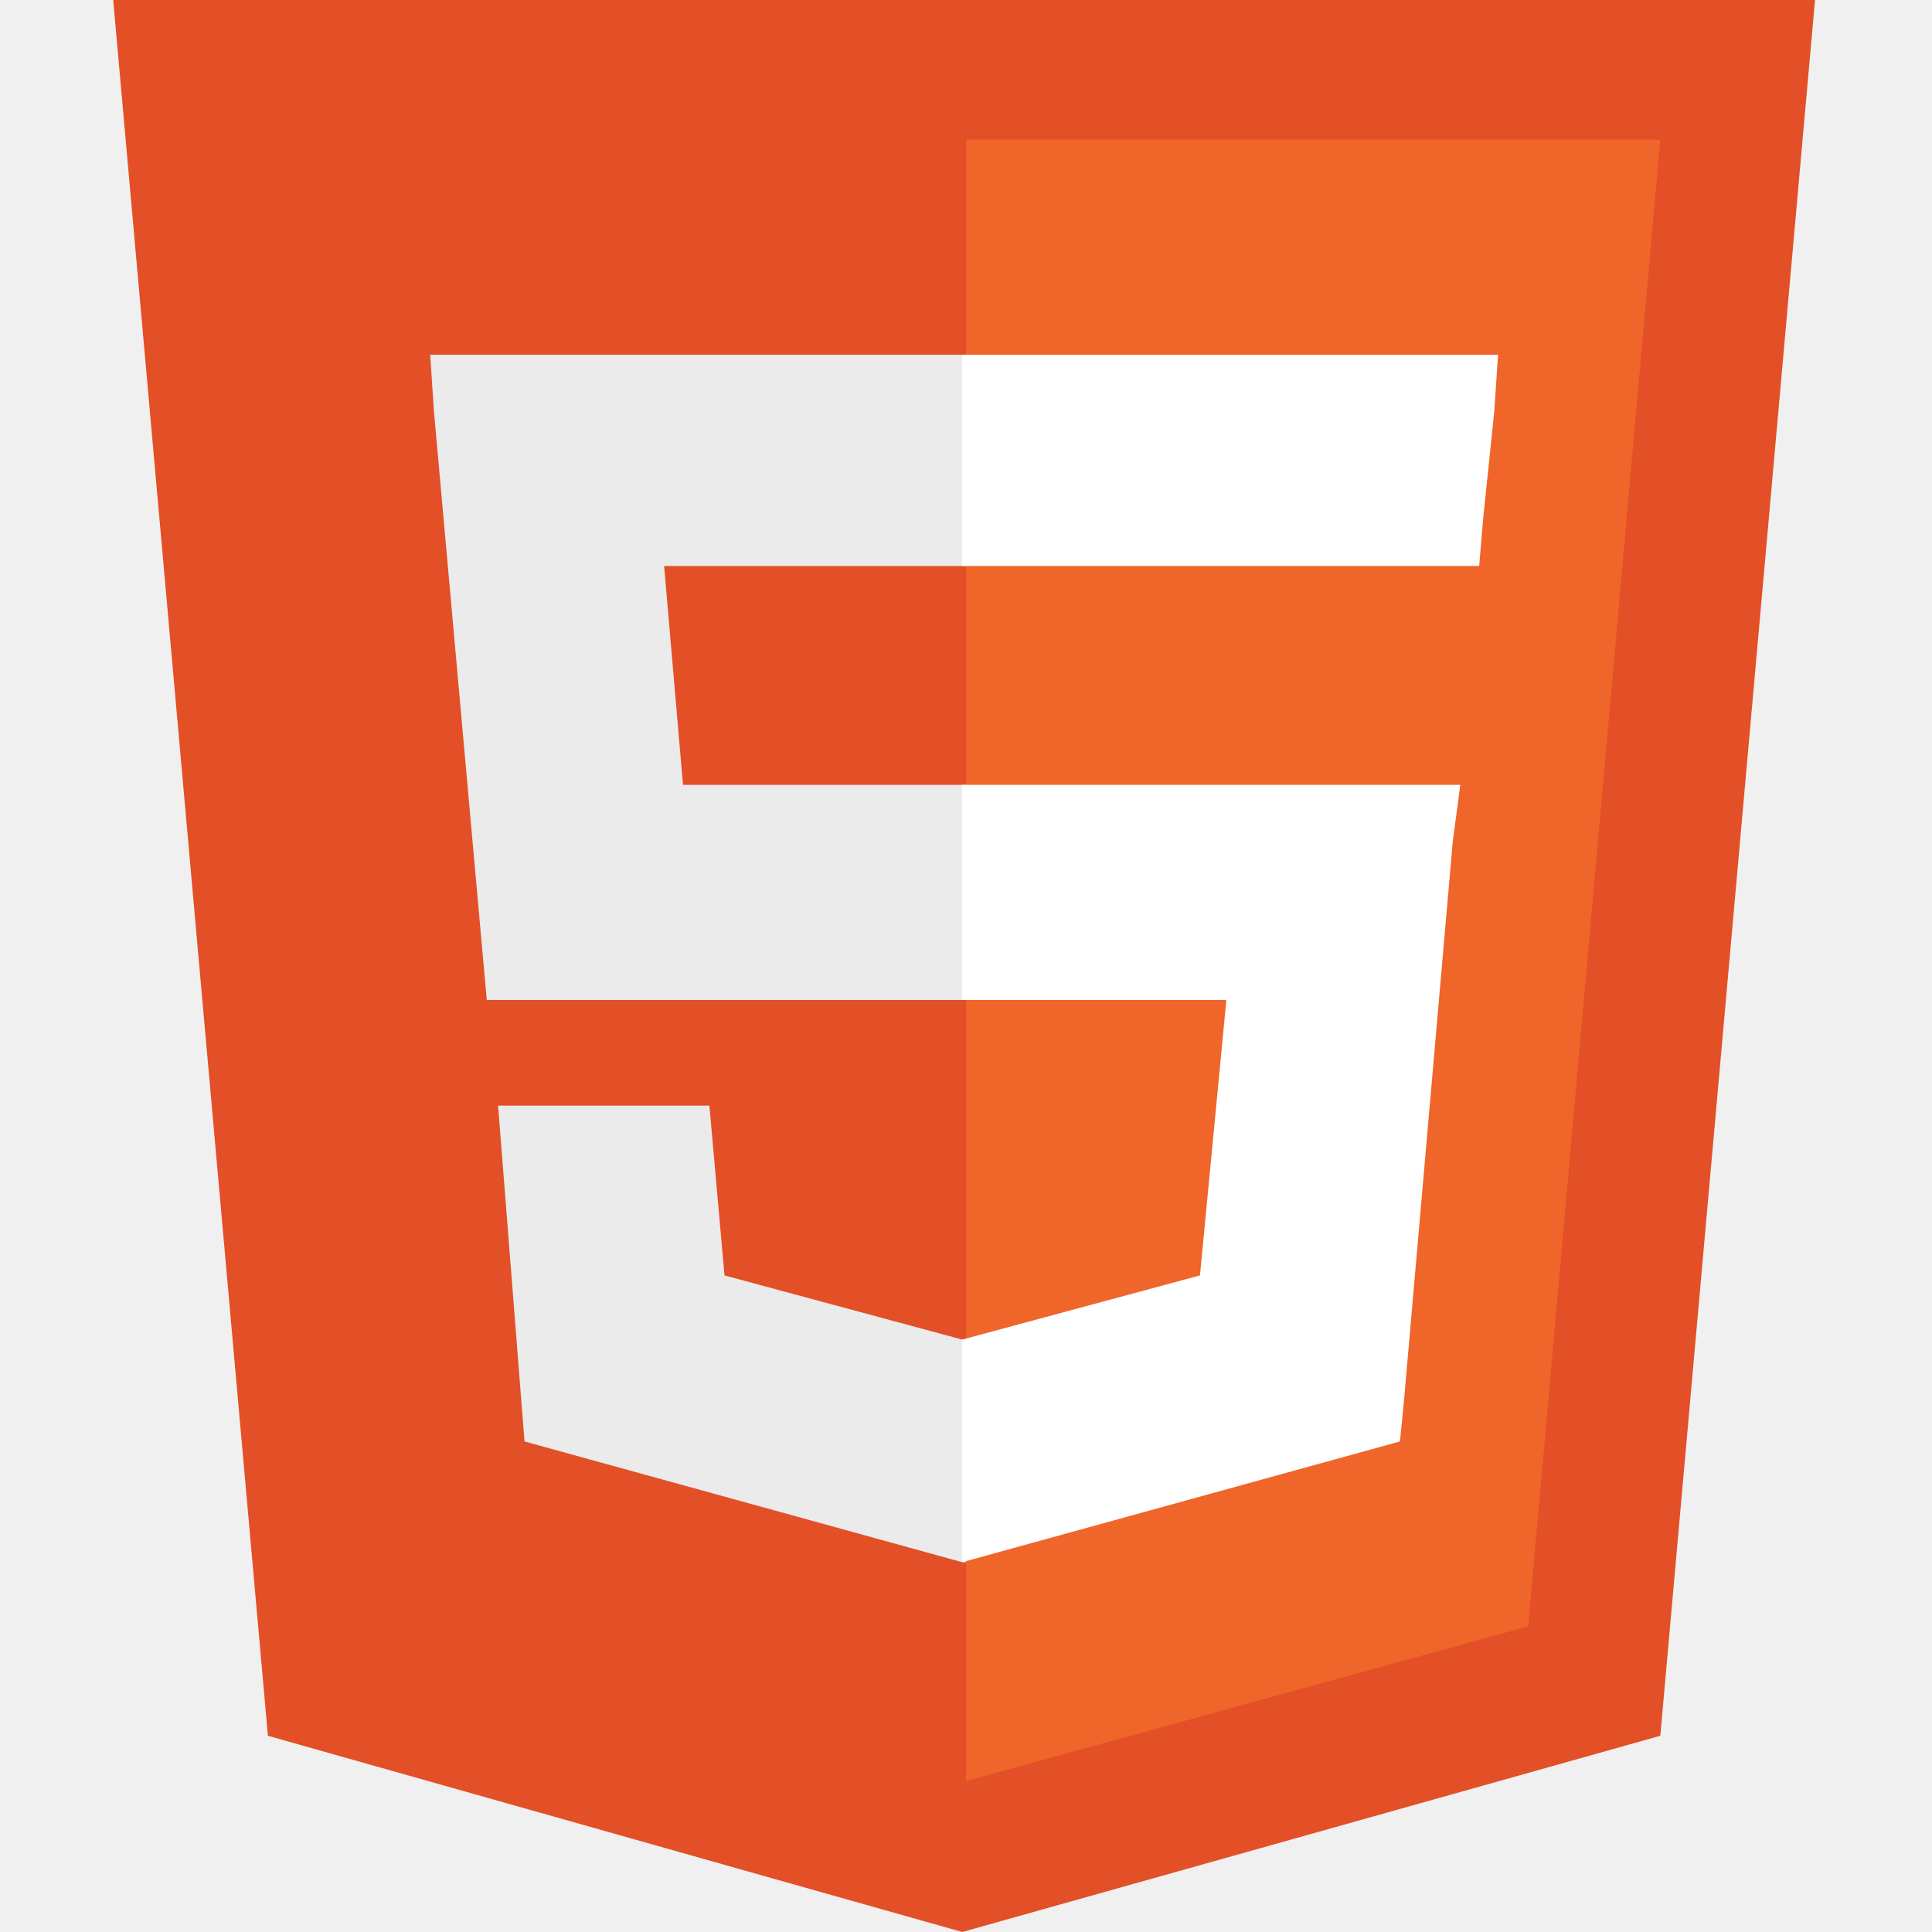
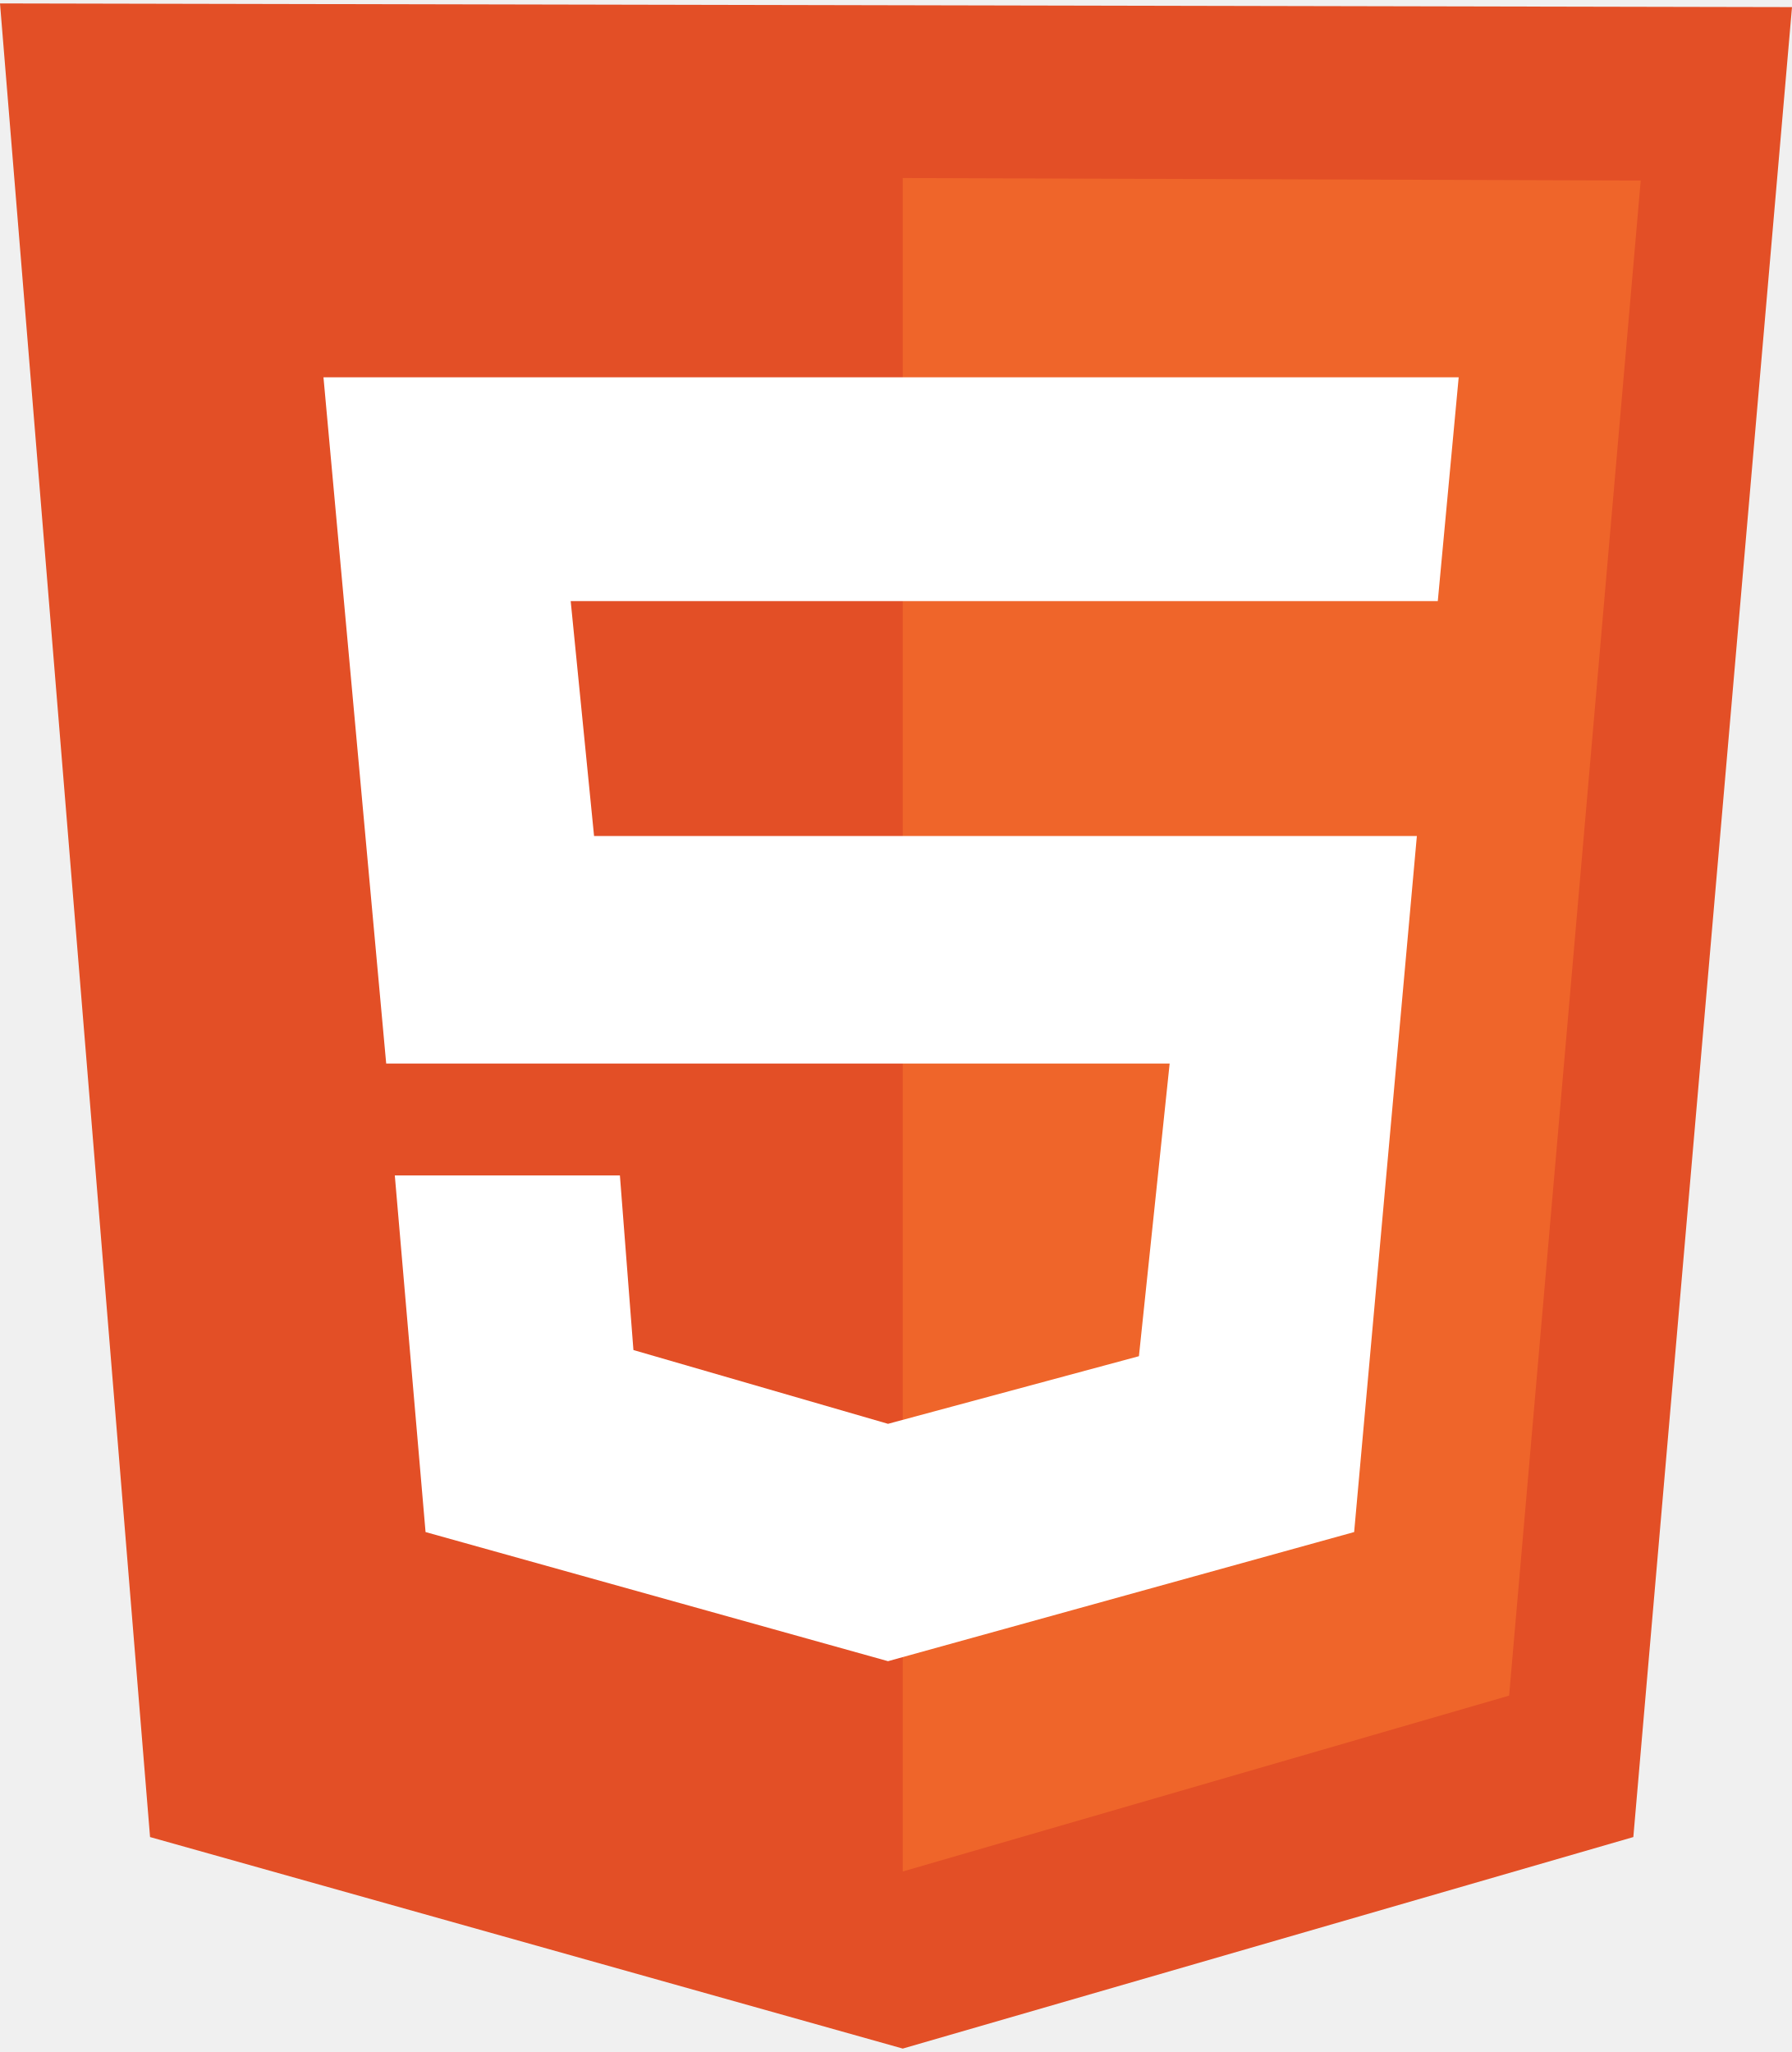
- <svg xmlns="http://www.w3.org/2000/svg" viewBox="0 0 512 512">
-   <path fill="#E34F26" d="M71,460 L30,0 481,0 440,460 255,512" />
-   <path fill="#EF652A" d="M256,472 L405,431 440,37 256,37" />
-   <path fill="#EBEBEB" d="M256,208 L181,208 176,150 256,150 256,94 255,94 114,94 115,109 129,265 256,265zM256,355 L255,355 192,338 188,293 158,293 132,293 139,382 255,414 256,414z" />
-   <path fill="#FFF" d="M255,208 L255,265 325,265 318,338 255,355 255,414 371,382 372,372 385,223 387,208 371,208zM255,94 L255,129 255,150 255,150 392,150 392,150 392,150 393,138 396,109 397,94z" />
+ <svg xmlns="http://www.w3.org/2000/svg" fill="none" height="2500" width="2183" viewBox="0 0 124 141.532">
+   <path d="M10.383 126.894L0 0l124 .255-10.979 126.639-50.553 14.638z" fill="#e34f26" />
+   <path d="M62.468 129.277V12.085l51.064.17-9.106 104.851z" fill="#ef652a" />
+   <path d="M99.49 41.362l1.446-15.49H22.383l4.34 47.49h54.213L78.81 93.617l-17.362 4.68-17.617-5.106-.936-12.085H27.319l2.128 24.681 32 8.936 32.255-8.936 4.34-48.17H41.107L39.49 41.362z" fill="#fff" />
</svg>
